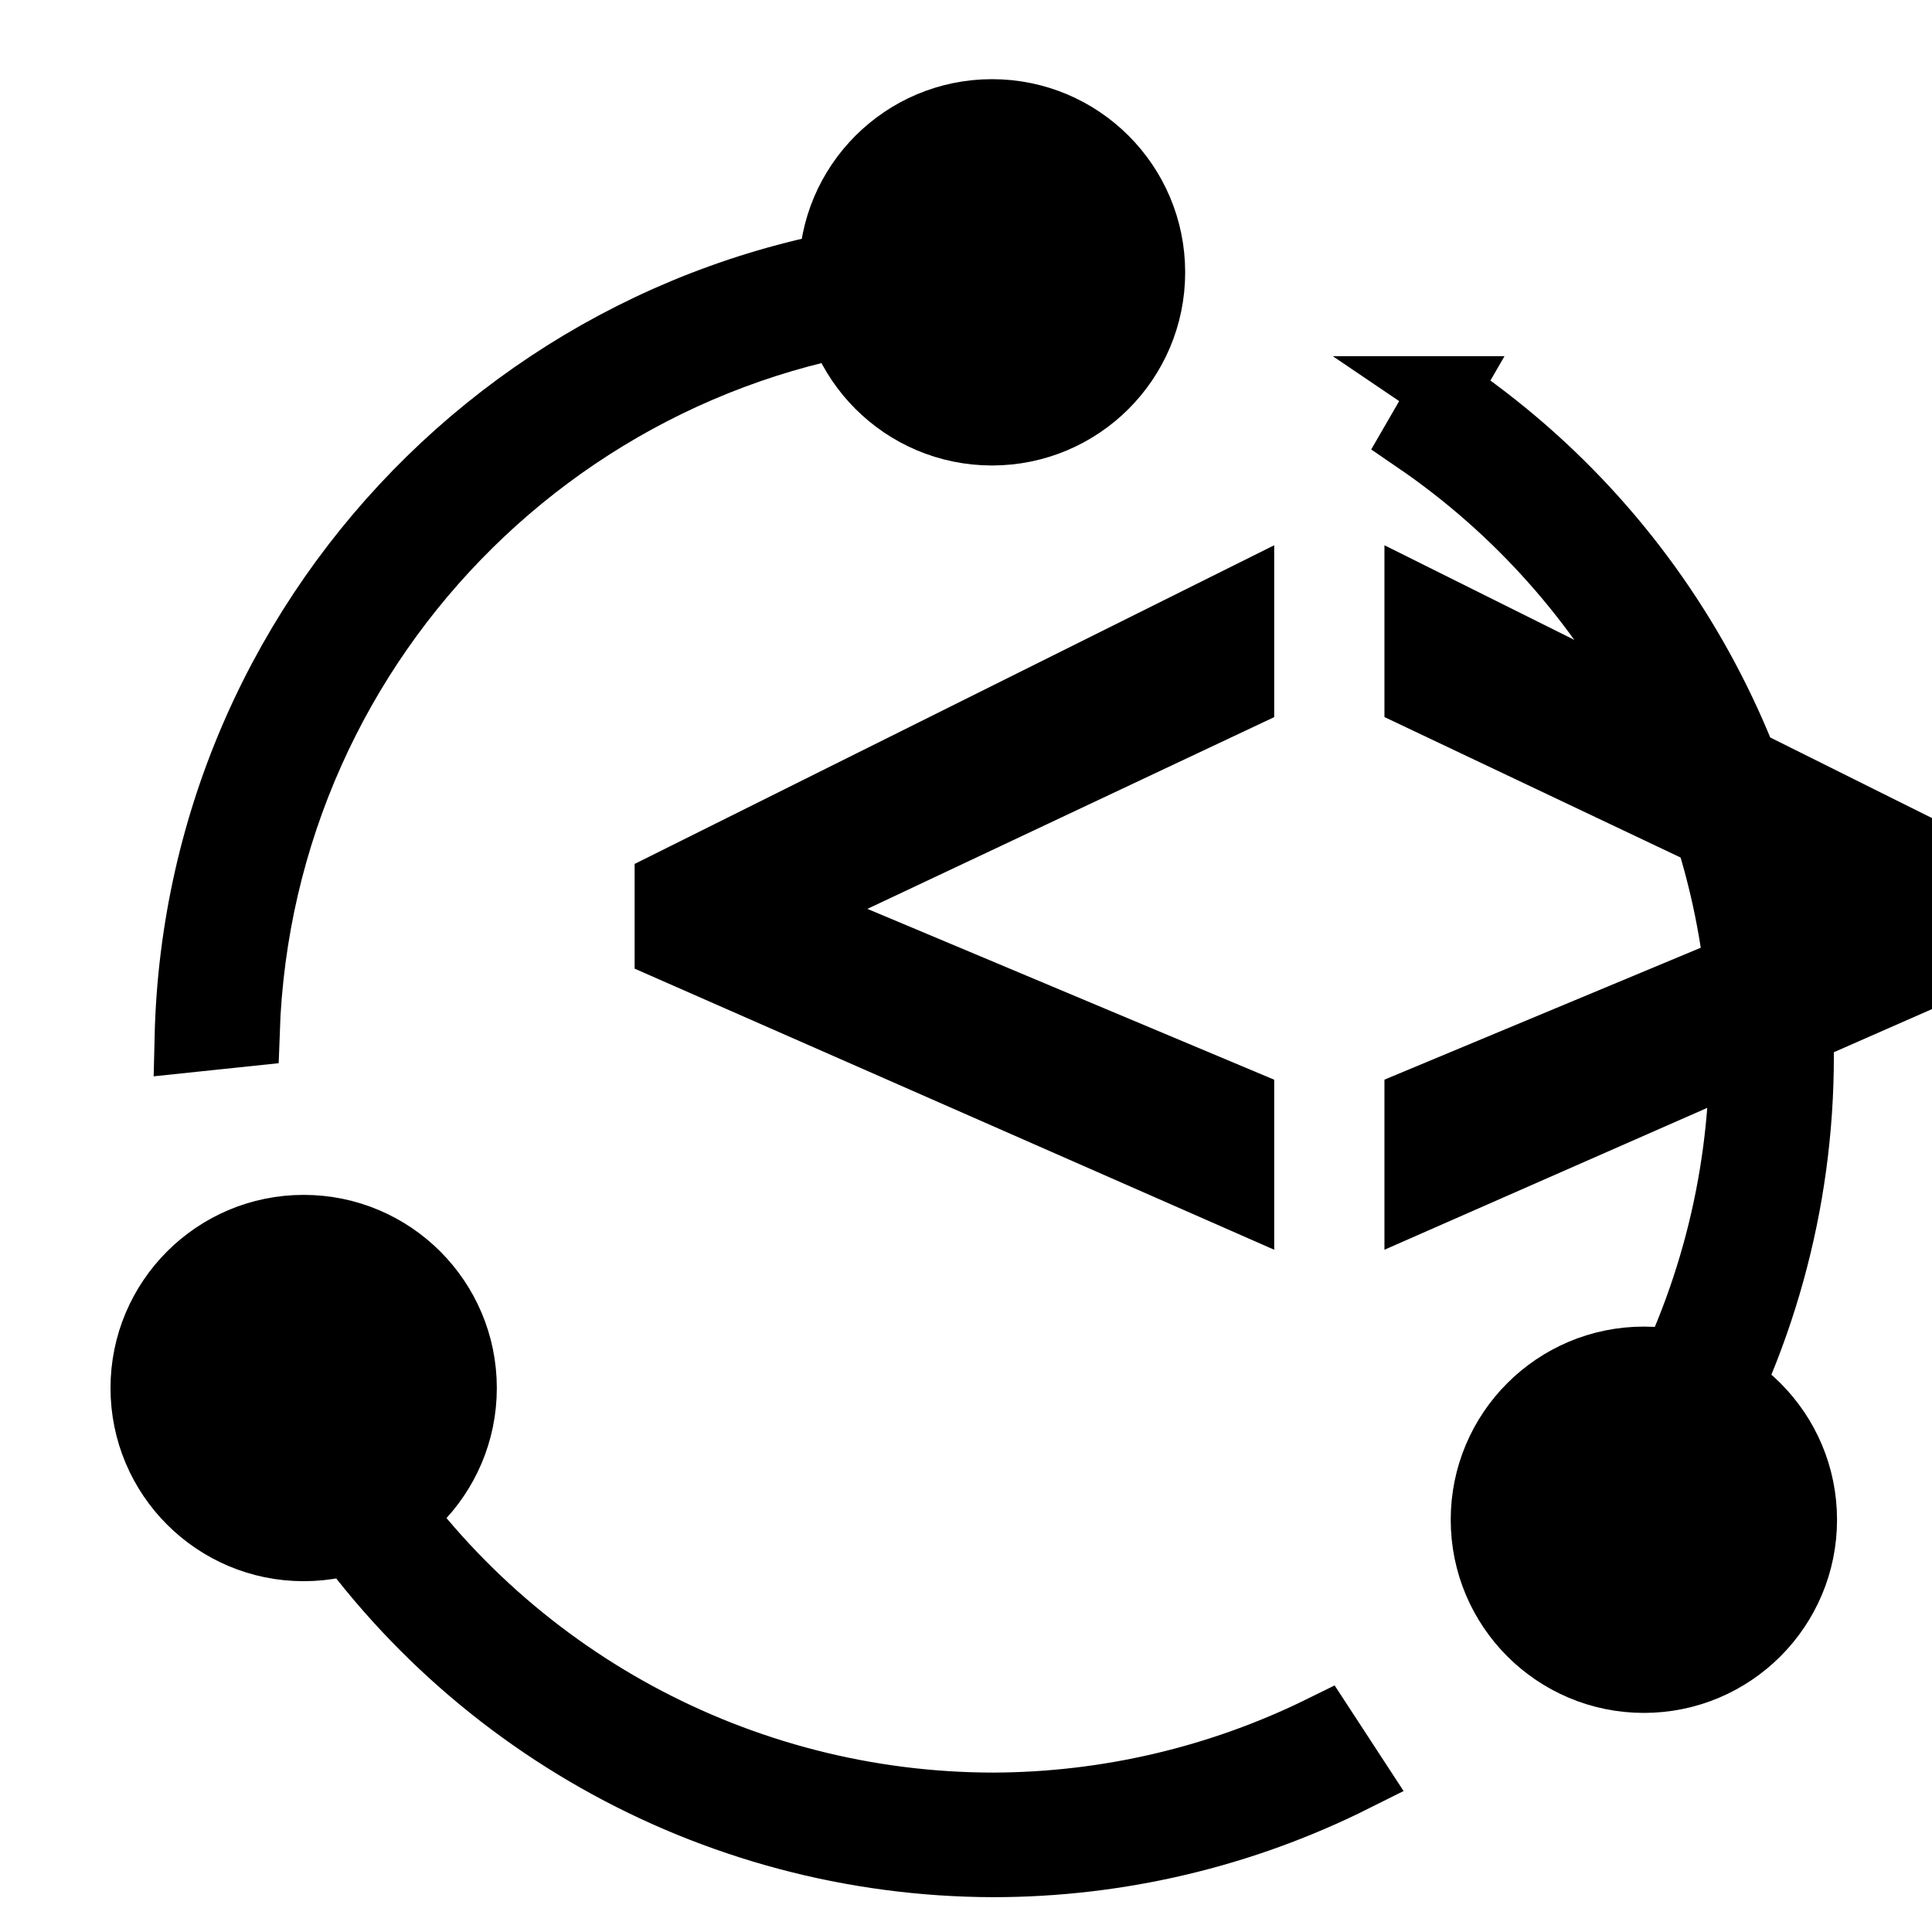
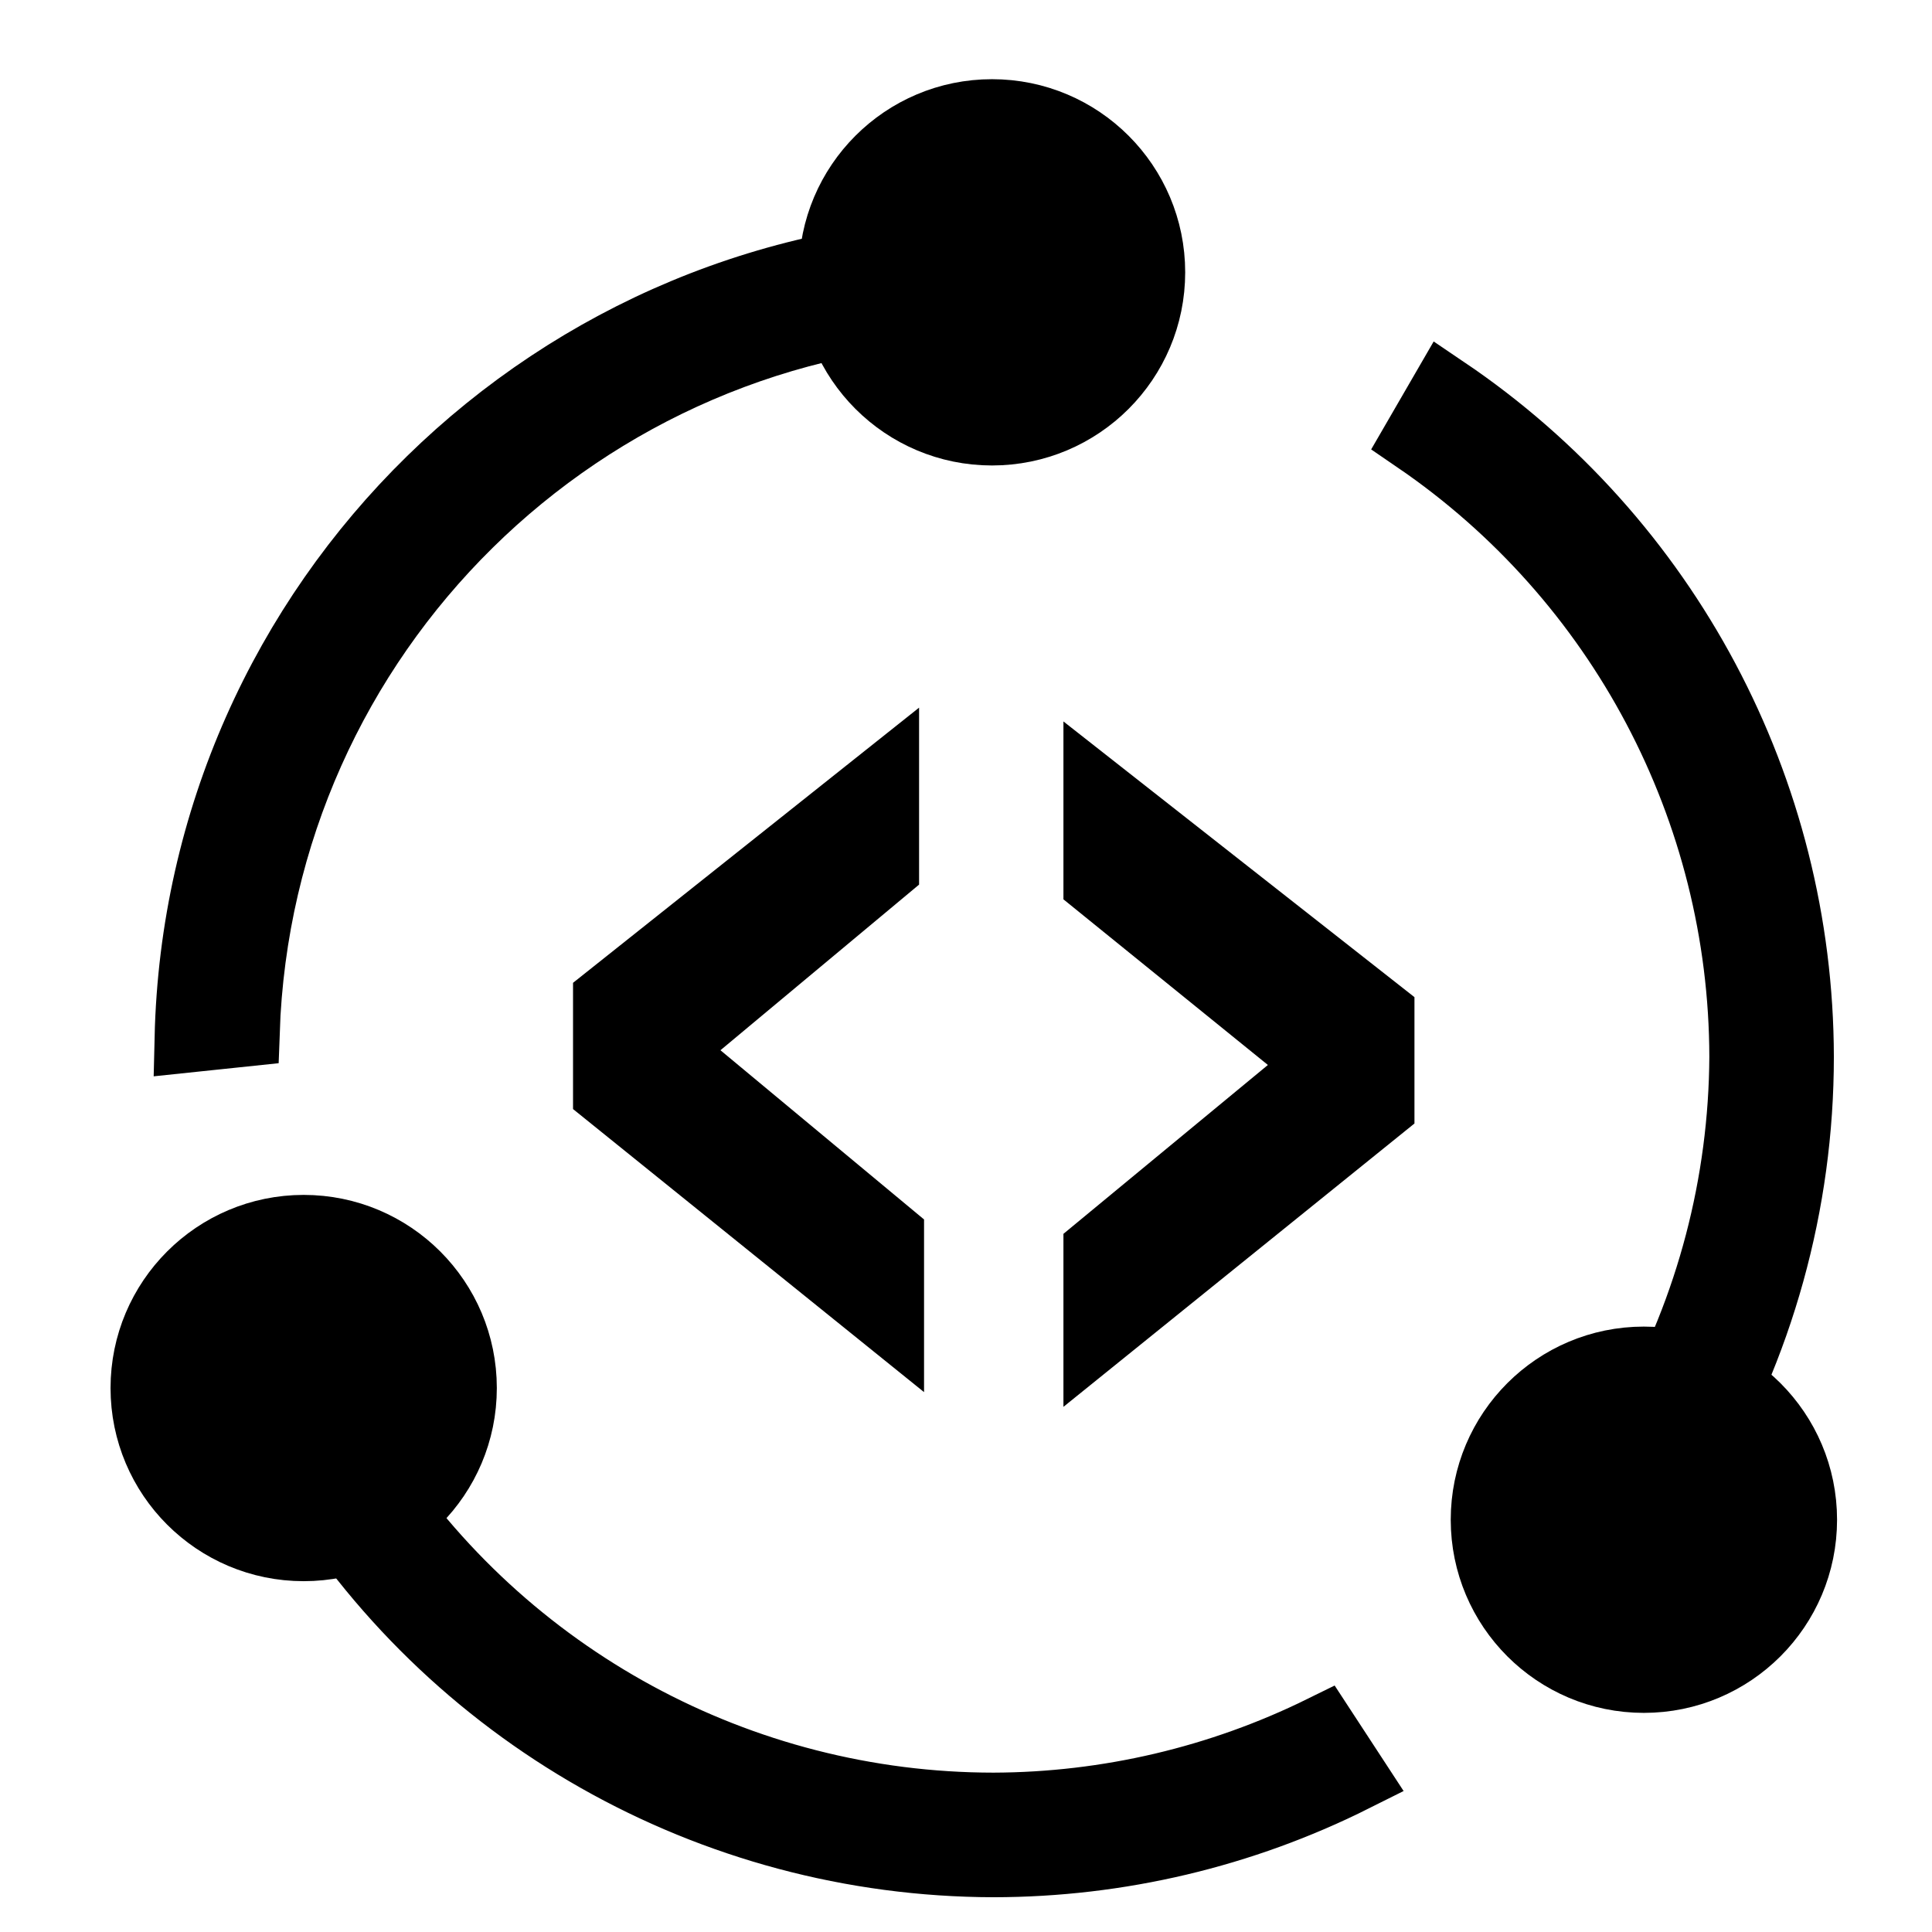
- <svg xmlns="http://www.w3.org/2000/svg" width="45mm" height="45mm" viewBox="0 0 45 45" version="1.1" id="svg29987">
-   <defs id="defs29984" />
-   <g id="layer1">
-     <g id="g29956" transform="translate(-91.47383,-105.538)">
-       <g id="g34386">
-         <g id="g41784" transform="translate(-44.50713,-27.35604)">
-           <path id="path20742-7" style="fill:#000000;fill-opacity:1;stroke:#000000;stroke-width:1.6;stroke-miterlimit:4;stroke-dasharray:none;stroke-opacity:1" d="m 159.123,138.737 a 18.773,18.773 0 0 0 -18.742,18.336 l 1.315,-0.138 a 17.472,17.472 0 0 1 17.118,-16.875 l 0.747,-1.291 a 18.773,18.773 0 0 0 -0.438,-0.032 z m 10.514,3.253 -0.654,1.131 a 17.472,17.472 0 0 1 7.612,14.389 17.472,17.472 0 0 1 -2.209,8.412 l 0.824,1.262 a 18.773,18.773 0 0 0 2.685,-9.674 18.773,18.773 0 0 0 -8.259,-15.52 z m -25.156,25.043 -1.413,0.148 a 18.773,18.773 0 0 0 16.054,9.102 18.773,18.773 0 0 0 8.391,-1.986 l -0.728,-1.115 a 17.472,17.472 0 0 1 -7.663,1.799 17.472,17.472 0 0 1 -14.641,-7.949 z" />
-           <circle style="fill:#000000;fill-opacity:1;stroke:#000000;stroke-width:1.6;stroke-miterlimit:4;stroke-dasharray:none;stroke-opacity:1" id="path21178-5" cx="159.087" cy="139.237" r="3.699" />
-           <circle style="fill:#000000;fill-opacity:1;stroke:#000000;stroke-width:1.6;stroke-miterlimit:4;stroke-dasharray:none;stroke-opacity:1" id="path21178-7-9" cx="174.27" cy="168.292" r="3.699" />
-           <circle style="fill:#000000;fill-opacity:1;stroke:#000000;stroke-width:1.6;stroke-miterlimit:4;stroke-dasharray:none;stroke-opacity:1" id="path21178-8-7" cx="143.054" cy="165.224" r="3.699" />
-           <text xml:space="preserve" style="font-style:normal;font-weight:normal;font-size:28.222px;line-height:1.25;font-family:sans-serif;letter-spacing:1.323px;fill:#000000;fill-opacity:1;stroke:#000000;stroke-width:1.6;stroke-miterlimit:4;stroke-dasharray:none;stroke-opacity:1" x="150.155" y="164.044" id="text1163">
-             <tspan id="tspan1161" style="font-style:normal;font-variant:normal;font-weight:normal;font-stretch:normal;font-size:28.222px;font-family:Sarai;-inkscape-font-specification:Sarai;fill:#000000;fill-opacity:1;stroke:#000000;stroke-width:1.6;stroke-miterlimit:4;stroke-dasharray:none;stroke-opacity:1" x="150.155" y="164.044">&lt;&gt;</tspan>
-           </text>
-         </g>
-       </g>
+ <svg xmlns="http://www.w3.org/2000/svg" xmlns:xlink="http://www.w3.org/1999/xlink" version="1.1" width="127.559pt" height="127.559pt" viewBox="0 0 127.559 127.559">
+   <g enable-background="new">
+     <g>
+       <path d="M 65.598 16.562 C 36.719 16.602 13.145 39.668 12.473 68.539 L 16.199 68.148 C 17.094 41.844 38.406 20.832 64.723 20.312 L 66.84 16.652 C 66.426 16.617 66.012 16.59 65.598 16.562 Z M 95.402 25.785 L 93.547 28.988 C 107.023 38.199 115.094 53.457 115.125 69.777 C 115.082 78.129 112.93 86.332 108.867 93.625 L 111.203 97.203 C 116.184 88.922 118.812 79.441 118.812 69.777 C 118.781 52.141 110.016 35.664 95.402 25.785 Z M 24.094 96.773 L 20.09 97.191 C 29.695 113.172 46.957 122.957 65.598 122.996 C 73.855 122.988 82 121.062 89.383 117.363 L 87.32 114.207 C 80.562 117.535 73.133 119.281 65.598 119.305 C 48.844 119.297 33.227 110.82 24.094 96.773 Z M 24.094 96.773 " />
+       <path stroke-width="4.535" stroke-linecap="butt" stroke-miterlimit="4" stroke-linejoin="miter" fill="none" stroke="#000000" d="M 65.598 16.562 C 36.719 16.602 13.145 39.668 12.473 68.539 L 16.199 68.148 C 17.094 41.844 38.406 20.832 64.723 20.312 L 66.84 16.652 C 66.426 16.617 66.012 16.59 65.598 16.562 Z M 95.402 25.785 L 93.547 28.988 C 107.023 38.199 115.094 53.457 115.125 69.777 C 115.082 78.129 112.93 86.332 108.867 93.625 L 111.203 97.203 C 116.184 88.922 118.812 79.441 118.812 69.777 C 118.781 52.141 110.016 35.664 95.402 25.785 Z M 24.094 96.773 L 20.09 97.191 C 29.695 113.172 46.957 122.957 65.598 122.996 C 73.855 122.988 82 121.062 89.383 117.363 L 87.32 114.207 C 80.562 117.535 73.133 119.281 65.598 119.305 C 48.844 119.297 33.227 110.82 24.094 96.773 Z M 24.094 96.773 " />
+       <path d="M 75.984 17.98 C 75.984 23.77 71.289 28.465 65.496 28.465 C 59.707 28.465 55.012 23.77 55.012 17.98 C 55.012 12.188 59.707 7.496 65.496 7.496 C 71.289 7.496 75.984 12.188 75.984 17.98 Z M 75.984 17.98 " />
+       <path stroke-width="4.535" stroke-linecap="butt" stroke-miterlimit="4" stroke-linejoin="miter" fill="none" stroke="#000000" d="M 75.984 17.98 C 75.984 23.77 71.289 28.465 65.496 28.465 C 59.707 28.465 55.012 23.77 55.012 17.98 C 55.012 12.188 59.707 7.496 65.496 7.496 C 71.289 7.496 75.984 12.188 75.984 17.98 Z M 75.984 17.98 " />
+       <path d="M 119.023 100.34 C 119.023 106.129 114.328 110.824 108.535 110.824 C 102.746 110.824 98.051 106.129 98.051 100.34 C 98.051 94.551 102.746 89.855 108.535 89.855 C 114.328 89.855 119.023 94.551 119.023 100.34 Z M 119.023 100.34 " />
+       <path stroke-width="4.535" stroke-linecap="butt" stroke-miterlimit="4" stroke-linejoin="miter" fill="none" stroke="#000000" d="M 119.023 100.34 C 119.023 106.129 114.328 110.824 108.535 110.824 C 102.746 110.824 98.051 106.129 98.051 100.34 C 98.051 94.551 102.746 89.855 108.535 89.855 C 114.328 89.855 119.023 94.551 119.023 100.34 Z M 119.023 100.34 " />
+       <path d="M 30.535 91.645 C 30.535 97.438 25.84 102.129 20.051 102.129 C 14.262 102.129 9.566 97.438 9.566 91.645 C 9.566 85.855 14.262 81.16 20.051 81.16 C 25.84 81.16 30.535 85.855 30.535 91.645 Z M 30.535 91.645 " />
+       <path stroke-width="4.535" stroke-linecap="butt" stroke-miterlimit="4" stroke-linejoin="miter" fill="none" stroke="#000000" d="M 30.535 91.645 C 30.535 97.438 25.84 102.129 20.051 102.129 C 14.262 102.129 9.566 97.438 9.566 91.645 C 9.566 85.855 14.262 81.16 20.051 81.16 C 25.84 81.16 30.535 85.855 30.535 91.645 Z M 30.535 91.645 " />
+       <symbol id="font_0_1">
+         <path d="M .233 0 L 0 .188 L 0 .265 L .229 .447 L .229 .373 L .049 .223 L .233 .07 L .233 0 Z " />
+       </symbol>
+       <use xlink:href="#font_0_1" transform="matrix(79.99994,0,0,-79.99994,40.09794,87.1783)" />
+       <path stroke-width="4.535" stroke-linecap="butt" stroke-miterlimit="4" stroke-linejoin="miter" fill="none" stroke="#000000" d="M 58.742 87.172 L 40.102 72.141 L 40.102 65.984 L 58.414 51.422 L 58.414 57.344 L 44.023 69.344 L 58.742 81.578 Z M 58.742 87.172 " />
+       <symbol id="font_0_2">
+         <path d="M .233 .188 L 0 0 L 0 .07 L .185 .223 L 0 .373 L 0 .448 L .233 .265 L .233 .188 Z " />
+       </symbol>
+       <use xlink:href="#font_0_2" transform="matrix(79.99994,0,0,-79.99994,72.48779,88.1383)" />
+       <path stroke-width="4.535" stroke-linecap="butt" stroke-miterlimit="4" stroke-linejoin="miter" fill="none" stroke="#000000" d="M 91.121 73.094 L 72.48 88.141 L 72.48 82.531 L 87.293 70.297 L 72.48 58.297 L 72.48 52.297 L 91.121 66.938 Z M 91.121 73.094 " />
    </g>
  </g>
</svg>
